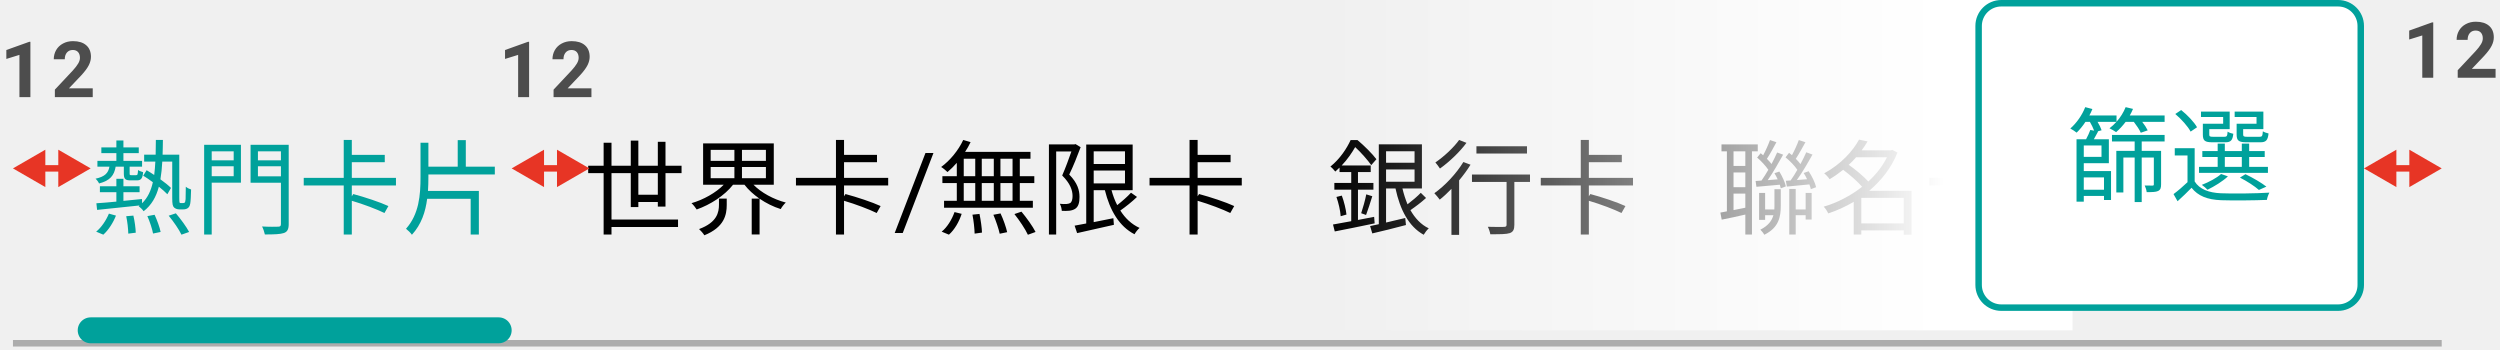
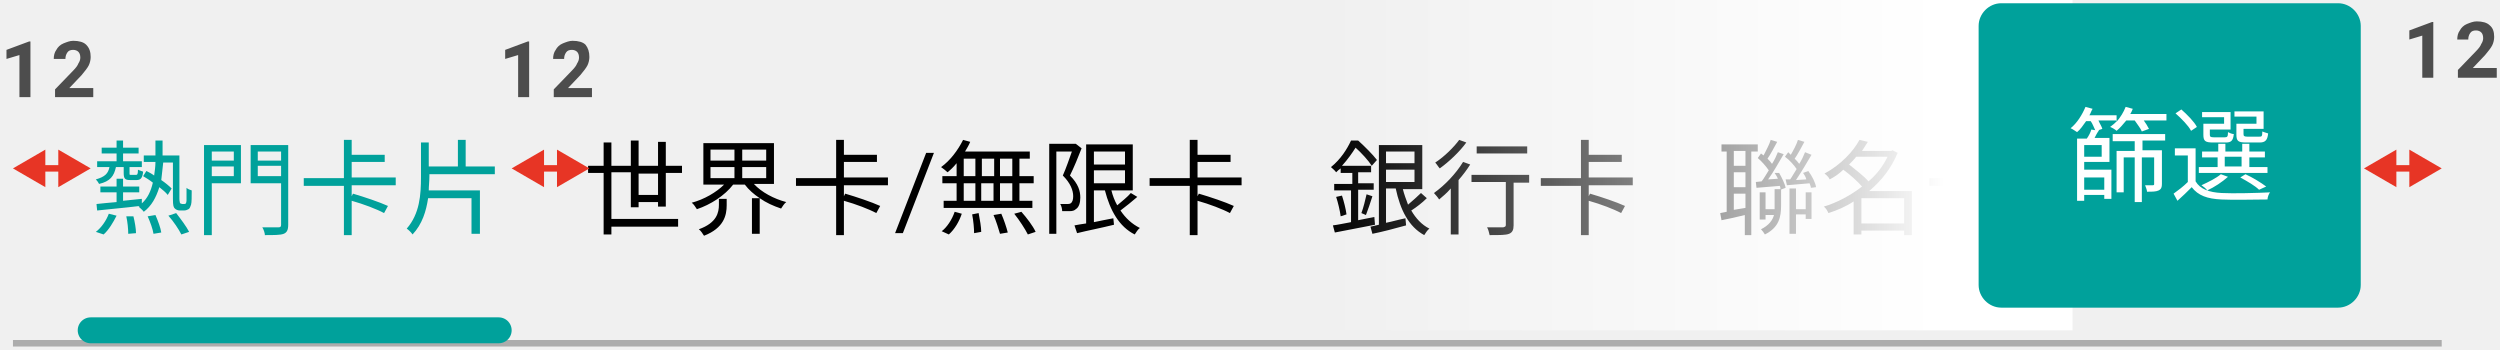
- <svg xmlns="http://www.w3.org/2000/svg" width="386" height="54" viewBox="0 0 386 54" fill="none">
-   <path d="M2 53H377" stroke="#ACACAC" stroke-linejoin="round" />
-   <path d="M14 51H77" stroke="#00A19B" stroke-width="4" stroke-linecap="round" stroke-linejoin="round" />
-   <path d="M19.12 25.736V26.76C19.12 27.624 19.312 27.848 20.16 27.848H21.136C21.76 27.848 22.016 27.576 22.096 26.584C21.84 26.504 21.488 26.392 21.312 26.248C21.28 26.968 21.232 27.048 20.992 27.048H20.288C20.032 27.048 20.016 27.016 20.016 26.76V25.736H21.936V24.84H19.056V23.64H21.424V22.76H19.056V21.688H17.968V22.76H15.648V23.64H17.968V24.84H15.04V25.736H16.896C16.72 26.728 16.192 27.272 14.752 27.592C14.944 27.752 15.2 28.104 15.296 28.328C17.008 27.88 17.632 27.08 17.856 25.736H19.12ZM15.952 36.232C16.752 35.528 17.488 34.36 17.904 33.288L16.816 32.984C16.384 34.04 15.632 35.144 14.848 35.768L15.952 36.232ZM19.488 33.384C19.68 34.264 19.792 35.384 19.808 36.072L20.96 35.928C20.944 35.256 20.8 34.152 20.592 33.288L19.488 33.384ZM22.752 33.368C23.136 34.232 23.504 35.352 23.632 36.056L24.8 35.816C24.672 35.128 24.256 34.008 23.872 33.16L22.752 33.368ZM26.048 33.304C26.8 34.216 27.648 35.448 28.016 36.232L29.2 35.816C28.784 35.016 27.904 33.816 27.152 32.936L26.048 33.304ZM27.952 31.352C27.872 31.352 27.792 31.352 27.744 31.304C27.696 31.224 27.68 30.968 27.68 30.568V23.88H25.104C25.136 23.16 25.136 22.408 25.152 21.608H24.064C24.064 22.408 24.048 23.16 24.032 23.88H22.256V24.952H23.984C23.952 25.688 23.888 26.376 23.808 27.016C23.408 26.744 23.008 26.504 22.64 26.28L22.112 27.128C22.592 27.416 23.104 27.768 23.6 28.136C23.312 29.448 22.8 30.536 21.936 31.384L21.92 30.728C20.96 30.824 19.984 30.936 19.056 31.016V29.672H21.552V28.76H19.056V27.608H17.968V28.76H15.424V29.672H17.968V31.128C16.8 31.24 15.728 31.336 14.88 31.384L14.992 32.408C16.72 32.232 19.168 31.976 21.568 31.72L21.408 31.832C21.648 32.008 22.016 32.36 22.176 32.616C23.392 31.672 24.112 30.408 24.528 28.824C25.056 29.24 25.52 29.656 25.84 29.992L26.4 29.016C26.016 28.632 25.424 28.152 24.768 27.688C24.912 26.84 25.008 25.928 25.056 24.952H26.592V30.504C26.592 31.576 26.672 31.832 26.88 32.04C27.088 32.232 27.392 32.328 27.68 32.328H28.304C28.576 32.328 28.816 32.264 28.992 32.136C29.184 32.008 29.312 31.784 29.376 31.416C29.44 31.096 29.488 30.088 29.504 29.256C29.232 29.176 28.896 29.016 28.688 28.824C28.688 29.736 28.672 30.44 28.656 30.744C28.624 31.048 28.592 31.208 28.528 31.272C28.464 31.336 28.368 31.352 28.256 31.352H27.952ZM36.08 23.368V24.76H32.688V23.368H36.08ZM32.688 27.208V25.672H36.08V27.208H32.688ZM37.2 22.36H31.52V36.216H32.688V28.2H37.2V22.36ZM39.824 27.224V25.672H43.376V27.224H39.824ZM43.376 23.368V24.76H39.824V23.368H43.376ZM44.576 22.36H38.688V28.216H43.376V34.584C43.376 34.904 43.264 34.984 42.976 35C42.64 35.016 41.552 35.032 40.464 34.968C40.64 35.304 40.832 35.864 40.896 36.2C42.336 36.2 43.28 36.168 43.84 35.976C44.368 35.784 44.576 35.4 44.576 34.584V22.36ZM61.136 28.632V27.464H54.32V25.048H59.408V23.912H54.32V21.608H53.072V27.464H46.896V28.632H53.072V36.216H54.32V31C56.08 31.512 58.224 32.328 59.36 32.888L59.968 31.816C58.704 31.224 56.288 30.424 54.544 29.96L54.32 30.312V28.632H61.136ZM66.144 26.936H76.4V25.736H71.92V21.64H70.672V25.736H66.144V22.04H64.928V27.336C64.928 30.12 64.704 33.064 62.688 35.32C62.96 35.528 63.408 35.96 63.6 36.248C65.072 34.632 65.696 32.696 65.952 30.696H72.672V36.216H73.936V29.48H66.08C66.128 28.76 66.144 28.04 66.144 27.32V26.936Z" fill="#00A19B" />
-   <path d="M98.56 30.072V26.728H101.568V30.072H98.56ZM102.752 31.896V26.728H105.232V25.592H102.752V21.896H101.568V25.592H98.56V21.704H97.392V25.592H94.416V22.04H93.2V25.592H90.816V26.728H93.2V36.216H94.416V35.048H104.688V33.896H94.416V26.728H97.392V31.976H98.56V31.192H101.568V31.896H102.752ZM111.008 31.592C111.008 32.792 110.72 34.344 107.936 35.368C108.192 35.608 108.576 36.024 108.752 36.328C111.84 35.08 112.208 33.16 112.208 31.64V30.664H111.008V31.592ZM109.728 25.784H113.392V27.512H109.728V25.784ZM109.728 23.144H113.392V24.84H109.728V23.144ZM118.256 24.84H114.56V23.144H118.256V24.84ZM118.256 27.512H114.56V25.784H118.256V27.512ZM119.472 28.52V22.136H108.56V28.52H111.744C110.528 29.768 108.608 30.84 106.768 31.368C107.04 31.608 107.376 32.04 107.568 32.344C109.664 31.608 111.872 30.2 113.184 28.52H114.944C115.552 29.32 116.368 30.04 117.248 30.664H116.064V36.2H117.28V30.68C118.288 31.368 119.408 31.928 120.544 32.28C120.704 31.976 121.056 31.512 121.328 31.272C119.424 30.776 117.536 29.752 116.336 28.52H119.472ZM137.136 28.632V27.464H130.32V25.048H135.408V23.912H130.32V21.608H129.072V27.464H122.896V28.632H129.072V36.216H130.32V31C132.08 31.512 134.224 32.328 135.36 32.888L135.968 31.816C134.704 31.224 132.288 30.424 130.544 29.96L130.32 30.312V28.632H137.136ZM139.383 35.977H138.141L142.891 23.625H144.125L139.383 35.977ZM156.338 27.208H154.466V24.504H156.338V27.208ZM156.338 31H154.466V28.264H156.338V31ZM148.802 28.264H150.578V31H148.802V28.264ZM153.442 28.264V31H151.586V28.264H153.442ZM151.586 27.208V24.504H153.442V27.208H151.586ZM148.802 24.504H150.578V27.208H148.802V24.504ZM147.73 27.208H145.506V28.264H147.73V31H145.762V32.072H159.474V31H157.458V28.264H159.698V27.208H157.458V24.504H159.106V23.448H149.01C149.33 22.968 149.618 22.456 149.858 21.944L148.722 21.608C147.97 23.224 146.69 24.776 145.314 25.784C145.602 25.944 146.066 26.344 146.29 26.568C146.77 26.168 147.266 25.672 147.73 25.144V27.208ZM146.514 36.232C147.378 35.48 148.098 34.216 148.482 33.016L147.378 32.744C146.978 33.896 146.226 35.112 145.394 35.768L146.514 36.232ZM150.146 33.144C150.338 34.104 150.466 35.336 150.482 36.072L151.618 35.912C151.602 35.192 151.426 33.976 151.234 33.032L150.146 33.144ZM153.378 33.16C153.778 34.104 154.194 35.336 154.354 36.088L155.506 35.848C155.346 35.096 154.914 33.864 154.482 32.952L153.378 33.16ZM156.626 33.048C157.41 34.04 158.322 35.4 158.706 36.248L159.89 35.816C159.458 34.952 158.514 33.64 157.714 32.68L156.626 33.048ZM166.066 22.248L165.874 22.296H161.954V36.216H163.074V23.384H165.426C165.042 24.472 164.514 25.944 164.002 27.096C165.25 28.328 165.602 29.384 165.602 30.264C165.602 30.744 165.506 31.176 165.234 31.352C165.074 31.432 164.898 31.48 164.674 31.496C164.386 31.512 164.05 31.512 163.634 31.464C163.826 31.784 163.922 32.248 163.938 32.552C164.322 32.568 164.786 32.584 165.122 32.536C165.474 32.488 165.778 32.392 166.018 32.232C166.498 31.912 166.69 31.272 166.674 30.392C166.674 29.4 166.386 28.264 165.09 26.952C165.698 25.704 166.354 24.072 166.85 22.728L166.066 22.248ZM168.866 26.328H173.698V28.312H168.866V26.328ZM173.698 23.368V25.32H168.866V23.368H173.698ZM174.626 29.752C174.098 30.344 173.25 31.08 172.498 31.672C172.13 30.968 171.842 30.184 171.618 29.368H174.882V22.312H167.714V34.504C167.042 34.632 166.434 34.744 165.922 34.84L166.306 35.992C167.858 35.64 169.986 35.176 171.986 34.712L171.906 33.688C170.882 33.896 169.842 34.104 168.866 34.296V29.368H170.594C171.362 32.488 172.818 34.968 175.17 36.168C175.33 35.864 175.682 35.416 175.954 35.192C174.722 34.632 173.73 33.704 172.978 32.504C173.81 31.928 174.786 31.144 175.554 30.408L174.626 29.752ZM191.73 28.632V27.464H184.914V25.048H190.002V23.912H184.914V21.608H183.666V27.464H177.49V28.632H183.666V36.216H184.914V31C186.674 31.512 188.818 32.328 189.954 32.888L190.562 31.816C189.298 31.224 186.882 30.424 185.138 29.96L184.914 30.312V28.632H191.73Z" fill="black" />
-   <path d="M212.168 33.48L209.672 33.96V29.288H212.056V28.248H209.672V26.568H211.64V25.544H207.16C208.072 24.584 208.744 23.576 209.24 22.712C210.168 23.56 211.192 24.744 211.72 25.496L212.52 24.584C211.896 23.752 210.632 22.488 209.592 21.624H208.536C207.96 22.888 206.92 24.504 205.416 25.72C205.64 25.88 205.992 26.248 206.168 26.488C206.392 26.296 206.616 26.088 206.824 25.88V26.568H208.632V28.248H206.024V29.288H208.632V34.152C207.56 34.344 206.584 34.536 205.816 34.664L206.088 35.736C207.768 35.4 210.088 34.952 212.248 34.488L212.168 33.48ZM206.344 30.408C206.68 31.352 206.952 32.568 207 33.384L207.896 33.128C207.816 32.344 207.528 31.128 207.176 30.2L206.344 30.408ZM210.92 33.192C211.208 32.44 211.576 31.272 211.88 30.296L210.952 30.008C210.792 30.872 210.424 32.152 210.168 32.92L210.92 33.192ZM214.008 26.168H218.408V28.056H214.008V26.168ZM218.408 23.352V25.128H214.008V23.352H218.408ZM219.368 29.768C218.856 30.312 218.04 31 217.32 31.544C217 30.776 216.744 29.96 216.536 29.096H219.544V22.28H212.888V34.616C212.392 34.728 211.944 34.824 211.544 34.904L211.88 36.04C213.352 35.704 215.272 35.224 217.08 34.744L216.968 33.656C215.96 33.896 214.952 34.136 214.008 34.36V29.096H215.464C216.168 32.36 217.496 34.968 219.816 36.248C219.992 35.944 220.344 35.48 220.6 35.256C219.4 34.68 218.472 33.688 217.768 32.44C218.536 31.928 219.464 31.224 220.184 30.568L219.368 29.768ZM235.768 22.584H227.96V23.704H235.768V22.584ZM225.288 21.608C224.488 22.744 222.952 24.184 221.624 25.08C221.832 25.304 222.152 25.768 222.328 26.024C223.752 25.016 225.384 23.464 226.424 22.056L225.288 21.608ZM225.944 25.016C224.84 26.824 223.112 28.664 221.464 29.832C221.704 30.072 222.12 30.584 222.296 30.824C222.888 30.36 223.496 29.784 224.104 29.16V36.264H225.288V27.848C225.944 27.064 226.552 26.248 227.048 25.432L225.944 25.016ZM236.232 26.952H227.272V28.088H232.616V34.68C232.616 34.952 232.52 35.016 232.216 35.032C231.912 35.048 230.856 35.048 229.72 35.016C229.896 35.352 230.056 35.848 230.104 36.168C231.672 36.168 232.568 36.168 233.112 35.992C233.64 35.8 233.816 35.432 233.816 34.696V28.088H236.232V26.952ZM252.136 28.632V27.464H245.32V25.048H250.408V23.912H245.32V21.608H244.072V27.464H237.896V28.632H244.072V36.216H245.32V31C247.08 31.512 249.224 32.328 250.36 32.888L250.968 31.816C249.704 31.224 247.288 30.424 245.544 29.96L245.32 30.312V28.632H252.136Z" fill="black" />
-   <path d="M269.48 25.624H267.656V23.368H269.48V25.624ZM267.656 32.44V29.896H269.48V32.072L267.656 32.44ZM267.656 26.632H269.48V28.904H267.656V26.632ZM271.4 23.368V22.296H265.8V23.368H266.632V32.632L265.624 32.824L265.832 33.912C266.904 33.704 268.184 33.432 269.48 33.128V36.216H270.504V23.368H271.4ZM273.976 31.736C273.976 31.944 273.976 32.136 273.96 32.344H272.536V29.784H271.608V33.944H272.536V33.224H273.816C273.576 34.072 273.032 34.84 271.8 35.464C271.992 35.64 272.296 36.024 272.408 36.248C274.648 35.144 274.952 33.512 274.952 31.752V29.208H273.976V31.736ZM273.976 26.744C274.152 27.032 274.328 27.368 274.472 27.688L272.936 27.816C273.736 26.68 274.632 25.128 275.32 23.88L274.392 23.544C274.152 24.072 273.864 24.696 273.528 25.32C273.336 25.064 273.08 24.792 272.808 24.52C273.288 23.816 273.816 22.792 274.28 21.96L273.288 21.624C273.048 22.296 272.632 23.24 272.232 23.976C272.104 23.864 271.976 23.752 271.848 23.656L271.304 24.328C271.944 24.872 272.632 25.624 273.032 26.216C272.68 26.824 272.312 27.4 271.976 27.88L271.064 27.944L271.192 28.84C272.248 28.744 273.512 28.632 274.808 28.52C274.872 28.728 274.92 28.92 274.952 29.08L275.736 28.776C275.608 28.152 275.176 27.208 274.728 26.488L273.976 26.744ZM280.408 28.904C280.264 28.216 279.768 27.208 279.256 26.44L278.488 26.712C278.68 27 278.856 27.336 279.016 27.672L277.432 27.8C278.264 26.648 279.16 25.112 279.848 23.864L278.888 23.512C278.648 24.056 278.344 24.696 277.992 25.336C277.8 25.08 277.56 24.792 277.272 24.52C277.752 23.8 278.28 22.808 278.76 21.96L277.736 21.624C277.496 22.296 277.08 23.224 276.68 23.96C276.536 23.832 276.376 23.704 276.232 23.592L275.688 24.296C276.376 24.84 277.096 25.608 277.512 26.216C277.16 26.824 276.808 27.4 276.472 27.864L275.736 27.912L275.896 28.808C276.92 28.712 278.12 28.6 279.368 28.472C279.48 28.744 279.544 29 279.592 29.208L280.408 28.904ZM278.792 32.344H277.256V29.176H276.264V36.216H277.256V33.224H278.792V33.896H279.72V29.784H278.792V32.344ZM287.384 34.488V30.552H293.944V34.488H287.384ZM291.352 24.28C290.664 25.672 289.656 26.936 288.472 28.024C287.736 27.224 286.52 26.2 285.448 25.448C285.864 25.08 286.232 24.68 286.584 24.28H291.352ZM295.144 29.464H288.6C290.456 27.896 292.024 25.928 292.968 23.56L292.184 23.144L291.96 23.208H287.448C287.784 22.744 288.088 22.28 288.36 21.832L287.032 21.56C286.104 23.288 284.28 25.336 281.656 26.76C281.928 26.968 282.328 27.4 282.488 27.672C283.256 27.224 283.944 26.728 284.584 26.216C285.64 27 286.808 28.024 287.512 28.84C285.704 30.264 283.608 31.32 281.576 31.912C281.832 32.136 282.136 32.632 282.28 32.952C283.608 32.52 284.936 31.912 286.216 31.16V36.216H287.384V35.576H293.944V36.248H295.144V29.464ZM312.136 28.632V27.464H305.32V25.048H310.408V23.912H305.32V21.608H304.072V27.464H297.896V28.632H304.072V36.216H305.32V31C307.08 31.512 309.224 32.328 310.36 32.888L310.968 31.816C309.704 31.224 307.288 30.424 305.544 29.96L305.32 30.312V28.632H312.136Z" fill="black" />
-   <rect x="89" width="231" height="51" fill="url(#paint0_linear_707_24)" />
-   <rect x="305.5" y="0.5" width="59" height="47" rx="3.5" fill="white" stroke="#00A19B" />
-   <path d="M326.088 21.84H329.592V23.296H326.76V29.712H327.848V24.32H329.592V31.2H330.68V24.32H332.552V28.448C332.552 28.592 332.52 28.656 332.344 28.656C332.168 28.656 331.736 28.656 331.144 28.64C331.288 28.944 331.416 29.36 331.448 29.664C332.264 29.664 332.856 29.664 333.208 29.488C333.592 29.296 333.672 28.992 333.672 28.448V23.296H330.68V21.84H334.216V20.832H326.088V21.84ZM324.472 24.224H321.736V22.464H324.472V24.224ZM324.856 27.392V29.296H321.736V27.392H324.856ZM328.84 17.824C329.032 17.504 329.192 17.152 329.336 16.816L328.2 16.544C327.88 17.344 327.384 18.144 326.792 18.8V17.824H322.6C322.776 17.504 322.936 17.168 323.064 16.832L321.96 16.544C321.48 17.776 320.616 19.008 319.656 19.84C319.944 19.984 320.408 20.304 320.632 20.48C321.096 20.032 321.576 19.456 321.992 18.816H322.68C322.936 19.264 323.192 19.776 323.336 20.176L322.744 20.064C322.6 20.464 322.344 21.04 322.088 21.504H320.616V31.136H321.736V30.256H324.856V30.88H325.944V26.416H321.736V25.2H325.608V21.504H323.288C323.496 21.136 323.72 20.72 323.944 20.304L323.864 20.288L324.488 20.112C324.376 19.76 324.136 19.264 323.864 18.816H326.776C326.44 19.184 326.088 19.52 325.704 19.808C325.976 19.952 326.504 20.224 326.728 20.4C327.24 19.968 327.736 19.424 328.2 18.816H329.464C329.896 19.376 330.344 20.032 330.536 20.496L331.608 20.128C331.432 19.76 331.112 19.264 330.76 18.816H334.216V17.824H328.84ZM348.408 19.104H345.336V20.768C345.336 21.728 345.672 21.968 346.856 21.968H349C349.848 21.968 350.152 21.68 350.264 20.608C349.976 20.544 349.592 20.416 349.384 20.272C349.336 21.024 349.256 21.12 348.872 21.12H346.968C346.44 21.12 346.344 21.056 346.344 20.752V19.936H349.464V17.232H345.032V18.064H348.408V19.104ZM343.256 19.104H340.12V20.768C340.12 21.728 340.424 21.968 341.608 21.968H343.592C344.408 21.968 344.712 21.696 344.824 20.656C344.536 20.608 344.152 20.48 343.944 20.32C343.896 21.024 343.816 21.12 343.432 21.12H341.704C341.192 21.12 341.112 21.056 341.112 20.768V19.936H344.264V17.232H339.832V18.064H343.256V19.104ZM343.512 24.24H346.136V25.76H343.512V24.24ZM350.168 25.76H347.272V24.24H349.672V23.328H347.272V22.176H346.136V23.328H343.512V22.176H342.408V23.328H340.04V24.24H342.408V25.76H339.528V26.688H350.168V25.76ZM349.928 28.816C349.176 28.224 347.864 27.456 346.696 26.896L345.848 27.424C346.952 27.984 348.104 28.736 348.776 29.328L349.928 28.816ZM342.936 26.864C342.232 27.504 341.048 28.112 339.96 28.544C340.216 28.704 340.648 29.088 340.84 29.296C341.896 28.784 343.176 28 343.992 27.232L342.936 26.864ZM339.224 19.648C338.776 18.848 337.72 17.744 336.776 16.992L335.864 17.6C336.792 18.384 337.816 19.52 338.232 20.32L339.224 19.648ZM338.856 22.88H335.784V24H337.752V28.128C337.048 28.8 336.264 29.472 335.592 29.968L336.216 31.072C336.984 30.368 337.704 29.696 338.376 28.992C339.368 30.256 340.824 30.832 342.936 30.912C344.744 30.976 348.2 30.944 350.008 30.864C350.056 30.528 350.248 30 350.392 29.744C348.44 29.872 344.712 29.92 342.904 29.84C341.032 29.76 339.608 29.216 338.856 28.016V22.88Z" fill="#00A19B" />
-   <path d="M375.693 12H374V5.473L371.979 6.1V4.723L375.512 3.457H375.693V12ZM385.318 12H379.471V10.84L382.23 7.898C382.609 7.484 382.889 7.123 383.068 6.814C383.252 6.506 383.344 6.213 383.344 5.936C383.344 5.557 383.248 5.26 383.057 5.045C382.865 4.826 382.592 4.717 382.236 4.717C381.854 4.717 381.551 4.85 381.328 5.115C381.109 5.377 381 5.723 381 6.152H379.301C379.301 5.633 379.424 5.158 379.67 4.729C379.92 4.299 380.271 3.963 380.725 3.721C381.178 3.475 381.691 3.352 382.266 3.352C383.145 3.352 383.826 3.562 384.311 3.984C384.799 4.406 385.043 5.002 385.043 5.771C385.043 6.193 384.934 6.623 384.715 7.061C384.496 7.498 384.121 8.008 383.59 8.59L381.65 10.635H385.318V12Z" fill="#4D4D4D" />
-   <path d="M4.693 15H3V8.473L0.979 9.1V7.723L4.512 6.457H4.693V15ZM14.318 15H8.471V13.84L11.23 10.898C11.609 10.484 11.889 10.123 12.068 9.814C12.252 9.506 12.344 9.213 12.344 8.936C12.344 8.557 12.248 8.26 12.057 8.045C11.865 7.826 11.592 7.717 11.236 7.717C10.854 7.717 10.551 7.85 10.328 8.115C10.109 8.377 10 8.723 10 9.152H8.301C8.301 8.633 8.424 8.158 8.67 7.729C8.92 7.299 9.271 6.963 9.725 6.721C10.178 6.475 10.691 6.352 11.266 6.352C12.145 6.352 12.826 6.562 13.31 6.984C13.799 7.406 14.043 8.002 14.043 8.771C14.043 9.193 13.934 9.623 13.715 10.06C13.496 10.498 13.121 11.008 12.59 11.59L10.65 13.635H14.318V15Z" fill="#4D4D4D" />
-   <path d="M81.693 15H80V8.473L77.978 9.1V7.723L81.512 6.457H81.693V15ZM91.318 15H85.471V13.84L88.231 10.898C88.609 10.484 88.889 10.123 89.068 9.814C89.252 9.506 89.344 9.213 89.344 8.936C89.344 8.557 89.248 8.26 89.057 8.045C88.865 7.826 88.592 7.717 88.236 7.717C87.853 7.717 87.551 7.85 87.328 8.115C87.109 8.377 87 8.723 87 9.152H85.301C85.301 8.633 85.424 8.158 85.67 7.729C85.92 7.299 86.272 6.963 86.725 6.721C87.178 6.475 87.691 6.352 88.266 6.352C89.144 6.352 89.826 6.562 90.311 6.984C90.799 7.406 91.043 8.002 91.043 8.771C91.043 9.193 90.934 9.623 90.715 10.06C90.496 10.498 90.121 11.008 89.59 11.59L87.65 13.635H91.318V15Z" fill="#4D4D4D" />
-   <path d="M365 26L370 28.887V23.113L365 26ZM377 26L372 23.113V28.887L377 26ZM369.5 26.5L372.5 26.5V25.5L369.5 25.5V26.5Z" fill="#E73525" />
-   <path d="M2 26L7 28.887L7 23.113L2 26ZM14 26L9 23.113V28.887L14 26ZM6.5 26.5L9.5 26.5V25.5L6.5 25.5V26.5Z" fill="#E73525" />
-   <path d="M79 26L84 28.887V23.113L79 26ZM91 26L86 23.113V28.887L91 26ZM83.5 26.5L86.5 26.5V25.5L83.5 25.5V26.5Z" fill="#E73525" />
-   <defs>
-     <linearGradient id="paint0_linear_707_24" x1="320" y1="51" x2="204.5" y2="51" gradientUnits="userSpaceOnUse">
-       <stop offset="0.172" stop-color="white" />
-       <stop offset="1" stop-color="white" stop-opacity="0" />
-     </linearGradient>
-   </defs>
+ <svg xmlns="http://www.w3.org/2000/svg" version="1.1" id="圖層_1" x="0px" y="0px" viewBox="0 0 386 54" style="enable-background:new 0 0 386 54;" xml:space="preserve">
+   <style type="text/css">
+ 	.st0{fill:none;stroke:#ACACAC;stroke-linejoin:round;}
+ 	.st1{fill:none;stroke:#00A19B;stroke-width:4;stroke-linecap:round;stroke-linejoin:round;}
+ 	.st2{fill:#00A19B;}
+ 	.st3{fill:url(#SVGID_1_);}
+ 	.st4{fill:#FFFFFF;}
+ 	.st5{fill:#4D4D4D;}
+ 	.st6{fill:#E73525;}
+ </style>
+   <path class="st0" d="M2,53h375" />
+   <path class="st1" d="M14,51h63" />
+   <path class="st2" d="M19.1,25.7v1c0,0.9,0.2,1.1,1,1.1h1c0.6,0,0.9-0.3,1-1.3c-0.3-0.1-0.6-0.2-0.8-0.3c0,0.7-0.1,0.8-0.3,0.8h-0.7  C20,27,20,27,20,26.8v-1h1.9v-0.9h-2.9v-1.2h2.4v-0.9h-2.4v-1.1H18v1.1h-2.3v0.9H18v1.2H15v0.9h1.9c-0.2,1-0.7,1.5-2.1,1.9  c0.2,0.2,0.4,0.5,0.5,0.7c1.7-0.4,2.3-1.2,2.6-2.6H19.1z M16,36.2c0.8-0.7,1.5-1.9,2-2.9L16.8,33c-0.4,1.1-1.2,2.2-2,2.8L16,36.2z   M19.5,33.4c0.2,0.9,0.3,2,0.3,2.7l1.2-0.1c0-0.7-0.2-1.8-0.4-2.6L19.5,33.4z M22.8,33.4c0.4,0.9,0.8,2,0.9,2.7l1.2-0.2  c-0.1-0.7-0.5-1.8-0.9-2.7L22.8,33.4z M26,33.3c0.8,0.9,1.6,2.1,2,2.9l1.2-0.4c-0.4-0.8-1.3-2-2-2.9L26,33.3z M28,31.4  c-0.1,0-0.2,0-0.2,0c0-0.1-0.1-0.3-0.1-0.7v-6.7h-2.6c0-0.7,0-1.5,0-2.3h-1.1c0,0.8,0,1.6,0,2.3h-1.8V25H24c0,0.7-0.1,1.4-0.2,2.1  c-0.4-0.3-0.8-0.5-1.2-0.7l-0.5,0.8c0.5,0.3,1,0.6,1.5,1c-0.3,1.3-0.8,2.4-1.7,3.2l0-0.7c-1,0.1-1.9,0.2-2.9,0.3v-1.3h2.5v-0.9h-2.5  v-1.2H18v1.2h-2.5v0.9H18v1.5c-1.2,0.1-2.2,0.2-3.1,0.3l0.1,1c1.7-0.2,4.2-0.4,6.6-0.7l-0.2,0.1c0.2,0.2,0.6,0.5,0.8,0.8  c1.2-0.9,1.9-2.2,2.4-3.8c0.5,0.4,1,0.8,1.3,1.2l0.6-1c-0.4-0.4-1-0.9-1.6-1.3c0.1-0.8,0.2-1.8,0.3-2.7h1.5v5.6  c0,1.1,0.1,1.3,0.3,1.5c0.2,0.2,0.5,0.3,0.8,0.3h0.6c0.3,0,0.5-0.1,0.7-0.2c0.2-0.1,0.3-0.4,0.4-0.7c0.1-0.3,0.1-1.3,0.1-2.2  c-0.3-0.1-0.6-0.2-0.8-0.4c0,0.9,0,1.6,0,1.9c0,0.3-0.1,0.5-0.1,0.5c-0.1,0.1-0.2,0.1-0.3,0.1H28z M36.1,23.4v1.4h-3.4v-1.4H36.1z   M32.7,27.2v-1.5h3.4v1.5H32.7z M37.2,22.4h-5.7v13.9h1.2v-8h4.5V22.4z M39.8,27.2v-1.6h3.6v1.6H39.8z M43.4,23.4v1.4h-3.6v-1.4  H43.4z M44.6,22.4h-5.9v5.9h4.7v6.4c0,0.3-0.1,0.4-0.4,0.4c-0.3,0-1.4,0-2.5,0c0.2,0.3,0.4,0.9,0.4,1.2c1.4,0,2.4,0,2.9-0.2  c0.5-0.2,0.7-0.6,0.7-1.4V22.4z M61.1,28.6v-1.2h-6.8V25h5.1v-1.1h-5.1v-2.3h-1.2v5.9h-6.2v1.2h6.2v7.6h1.2V31  c1.8,0.5,3.9,1.3,5,1.9l0.6-1.1c-1.3-0.6-3.7-1.4-5.4-1.9l-0.2,0.4v-1.7H61.1z M66.1,26.9h10.3v-1.2h-4.5v-4.1h-1.2v4.1h-4.5V22  h-1.2v5.3c0,2.8-0.2,5.7-2.2,8c0.3,0.2,0.7,0.6,0.9,0.9c1.5-1.6,2.1-3.6,2.4-5.6h6.7v5.5h1.3v-6.7h-7.9c0-0.7,0.1-1.4,0.1-2.2V26.9z  " />
+   <path d="M98.6,30.1v-3.3h3v3.3H98.6z M102.8,31.9v-5.2h2.5v-1.1h-2.5v-3.7h-1.2v3.7h-3v-3.9h-1.2v3.9h-3V22h-1.2v3.6h-2.4v1.1h2.4  v9.5h1.2V35h10.3v-1.2H94.4v-7.2h3V32h1.2v-0.8h3v0.7H102.8z M111,31.6c0,1.2-0.3,2.8-3.1,3.8c0.3,0.2,0.6,0.7,0.8,1  c3.1-1.2,3.5-3.2,3.5-4.7v-1H111V31.6z M109.7,25.8h3.7v1.7h-3.7V25.8z M109.7,23.1h3.7v1.7h-3.7V23.1z M118.3,24.8h-3.7v-1.7h3.7  V24.8z M118.3,27.5h-3.7v-1.7h3.7V27.5z M119.5,28.5v-6.4h-10.9v6.4h3.2c-1.2,1.2-3.1,2.3-5,2.8c0.3,0.2,0.6,0.7,0.8,1  c2.1-0.7,4.3-2.1,5.6-3.8h1.8c0.6,0.8,1.4,1.5,2.3,2.1h-1.2v5.5h1.2v-5.5c1,0.7,2.1,1.2,3.3,1.6c0.2-0.3,0.5-0.8,0.8-1  c-1.9-0.5-3.8-1.5-5-2.8H119.5z M137.1,28.6v-1.2h-6.8V25h5.1v-1.1h-5.1v-2.3h-1.2v5.9h-6.2v1.2h6.2v7.6h1.2V31  c1.8,0.5,3.9,1.3,5,1.9l0.6-1.1c-1.3-0.6-3.7-1.4-5.4-1.9l-0.2,0.4v-1.7H137.1z M139.4,36h-1.2l4.8-12.4h1.2L139.4,36z M156.3,27.2  h-1.9v-2.7h1.9V27.2z M156.3,31h-1.9v-2.7h1.9V31z M148.8,28.3h1.8V31h-1.8V28.3z M153.4,28.3V31h-1.9v-2.7H153.4z M151.6,27.2v-2.7  h1.9v2.7H151.6z M148.8,24.5h1.8v2.7h-1.8V24.5z M147.7,27.2h-2.2v1.1h2.2V31h-2v1.1h13.7V31h-2v-2.7h2.2v-1.1h-2.2v-2.7h1.6v-1.1  H149c0.3-0.5,0.6-1,0.8-1.5l-1.1-0.3c-0.8,1.6-2,3.2-3.4,4.2c0.3,0.2,0.8,0.6,1,0.8c0.5-0.4,1-0.9,1.4-1.4V27.2z M146.5,36.2  c0.9-0.8,1.6-2,2-3.2l-1.1-0.3c-0.4,1.2-1.2,2.4-2,3L146.5,36.2z M150.1,33.1c0.2,1,0.3,2.2,0.3,2.9l1.1-0.2c0-0.7-0.2-1.9-0.4-2.9  L150.1,33.1z M153.4,33.2c0.4,0.9,0.8,2.2,1,2.9l1.2-0.2c-0.2-0.8-0.6-2-1-2.9L153.4,33.2z M156.6,33c0.8,1,1.7,2.4,2.1,3.2l1.2-0.4  c-0.4-0.9-1.4-2.2-2.2-3.1L156.6,33z M166.1,22.2l-0.2,0H162v13.9h1.1V23.4h2.4c-0.4,1.1-0.9,2.6-1.4,3.7c1.2,1.2,1.6,2.3,1.6,3.2  c0,0.5-0.1,0.9-0.4,1.1c-0.2,0.1-0.3,0.1-0.6,0.1c-0.3,0-0.6,0-1,0c0.2,0.3,0.3,0.8,0.3,1.1c0.4,0,0.8,0,1.2,0  c0.4,0,0.7-0.1,0.9-0.3c0.5-0.3,0.7-1,0.7-1.8c0-1-0.3-2.1-1.6-3.4c0.6-1.2,1.3-2.9,1.8-4.2L166.1,22.2z M168.9,26.3h4.8v2h-4.8  V26.3z M173.7,23.4v2h-4.8v-2H173.7z M174.6,29.8c-0.5,0.6-1.4,1.3-2.1,1.9c-0.4-0.7-0.7-1.5-0.9-2.3h3.3v-7.1h-7.2v12.2  c-0.7,0.1-1.3,0.2-1.8,0.3l0.4,1.2c1.6-0.4,3.7-0.8,5.7-1.3l-0.1-1c-1,0.2-2.1,0.4-3,0.6v-4.9h1.7c0.8,3.1,2.2,5.6,4.6,6.8  c0.2-0.3,0.5-0.8,0.8-1c-1.2-0.6-2.2-1.5-3-2.7c0.8-0.6,1.8-1.4,2.6-2.1L174.6,29.8z M191.7,28.6v-1.2h-6.8V25h5.1v-1.1h-5.1v-2.3  h-1.2v5.9h-6.2v1.2h6.2v7.6h1.2V31c1.8,0.5,3.9,1.3,5,1.9l0.6-1.1c-1.3-0.6-3.7-1.4-5.4-1.9l-0.2,0.4v-1.7H191.7z" />
+   <path d="M212.2,33.5l-2.5,0.5v-4.7h2.4v-1h-2.4v-1.7h2v-1h-4.5c0.9-1,1.6-2,2.1-2.8c0.9,0.8,2,2,2.5,2.8l0.8-0.9  c-0.6-0.8-1.9-2.1-2.9-3h-1.1c-0.6,1.3-1.6,2.9-3.1,4.1c0.2,0.2,0.6,0.5,0.8,0.8c0.2-0.2,0.4-0.4,0.7-0.6v0.7h1.8v1.7H206v1h2.6v4.9  c-1.1,0.2-2,0.4-2.8,0.5l0.3,1.1c1.7-0.3,4-0.8,6.2-1.2L212.2,33.5z M206.3,30.4c0.3,0.9,0.6,2.2,0.7,3l0.9-0.3  c-0.1-0.8-0.4-2-0.7-2.9L206.3,30.4z M210.9,33.2c0.3-0.8,0.7-1.9,1-2.9L211,30c-0.2,0.9-0.5,2.1-0.8,2.9L210.9,33.2z M214,26.2h4.4  v1.9H214V26.2z M218.4,23.4v1.8H214v-1.8H218.4z M219.4,29.8c-0.5,0.5-1.3,1.2-2,1.8c-0.3-0.8-0.6-1.6-0.8-2.4h3v-6.8h-6.7v12.3  c-0.5,0.1-0.9,0.2-1.3,0.3l0.3,1.1c1.5-0.3,3.4-0.8,5.2-1.3l-0.1-1.1c-1,0.2-2,0.5-3,0.7v-5.3h1.5c0.7,3.3,2,5.9,4.4,7.2  c0.2-0.3,0.5-0.8,0.8-1c-1.2-0.6-2.1-1.6-2.8-2.8c0.8-0.5,1.7-1.2,2.4-1.9L219.4,29.8z M235.8,22.6H228v1.1h7.8V22.6z M225.3,21.6  c-0.8,1.1-2.3,2.6-3.7,3.5c0.2,0.2,0.5,0.7,0.7,0.9c1.4-1,3.1-2.6,4.1-4L225.3,21.6z M225.9,25c-1.1,1.8-2.8,3.6-4.5,4.8  c0.2,0.2,0.7,0.8,0.8,1c0.6-0.5,1.2-1,1.8-1.7v7.1h1.2v-8.4c0.7-0.8,1.3-1.6,1.8-2.4L225.9,25z M236.2,27h-9v1.1h5.3v6.6  c0,0.3-0.1,0.3-0.4,0.4c-0.3,0-1.4,0-2.5,0c0.2,0.3,0.3,0.8,0.4,1.2c1.6,0,2.5,0,3-0.2c0.5-0.2,0.7-0.6,0.7-1.3v-6.6h2.4V27z   M252.1,28.6v-1.2h-6.8V25h5.1v-1.1h-5.1v-2.3h-1.2v5.9h-6.2v1.2h6.2v7.6h1.2V31c1.8,0.5,3.9,1.3,5,1.9l0.6-1.1  c-1.3-0.6-3.7-1.4-5.4-1.9l-0.2,0.4v-1.7H252.1z" />
+   <path d="M269.5,25.6h-1.8v-2.3h1.8V25.6z M267.7,32.4v-2.5h1.8v2.2L267.7,32.4z M267.7,26.6h1.8v2.3h-1.8V26.6z M271.4,23.4v-1.1  h-5.6v1.1h0.8v9.3l-1,0.2l0.2,1.1c1.1-0.2,2.4-0.5,3.6-0.8v3.1h1V23.4H271.4z M274,31.7c0,0.2,0,0.4,0,0.6h-1.4v-2.6h-0.9v4.2h0.9  v-0.7h1.3c-0.2,0.8-0.8,1.6-2,2.2c0.2,0.2,0.5,0.6,0.6,0.8c2.2-1.1,2.5-2.7,2.5-4.5v-2.5h-1V31.7z M274,26.7  c0.2,0.3,0.4,0.6,0.5,0.9l-1.5,0.1c0.8-1.1,1.7-2.7,2.4-3.9l-0.9-0.3c-0.2,0.5-0.5,1.2-0.9,1.8c-0.2-0.3-0.4-0.5-0.7-0.8  c0.5-0.7,1-1.7,1.5-2.6l-1-0.3c-0.2,0.7-0.7,1.6-1.1,2.4c-0.1-0.1-0.3-0.2-0.4-0.3l-0.5,0.7c0.6,0.5,1.3,1.3,1.7,1.9  c-0.4,0.6-0.7,1.2-1.1,1.7l-0.9,0.1l0.1,0.9c1.1-0.1,2.3-0.2,3.6-0.3c0.1,0.2,0.1,0.4,0.1,0.6l0.8-0.3c-0.1-0.6-0.6-1.6-1-2.3  L274,26.7z M280.4,28.9c-0.1-0.7-0.6-1.7-1.2-2.5l-0.8,0.3c0.2,0.3,0.4,0.6,0.5,1l-1.6,0.1c0.8-1.2,1.7-2.7,2.4-3.9l-1-0.4  c-0.2,0.5-0.5,1.2-0.9,1.8c-0.2-0.3-0.4-0.5-0.7-0.8c0.5-0.7,1-1.7,1.5-2.6l-1-0.3c-0.2,0.7-0.7,1.6-1.1,2.3  c-0.1-0.1-0.3-0.3-0.4-0.4l-0.5,0.7c0.7,0.5,1.4,1.3,1.8,1.9c-0.4,0.6-0.7,1.2-1,1.6l-0.7,0l0.2,0.9c1-0.1,2.2-0.2,3.5-0.3  c0.1,0.3,0.2,0.5,0.2,0.7L280.4,28.9z M278.8,32.3h-1.5v-3.2h-1v7h1v-3h1.5v0.7h0.9v-4.1h-0.9V32.3z M287.4,34.5v-3.9h6.6v3.9H287.4  z M291.4,24.3c-0.7,1.4-1.7,2.7-2.9,3.7c-0.7-0.8-2-1.8-3-2.6c0.4-0.4,0.8-0.8,1.1-1.2H291.4z M295.1,29.5h-6.5  c1.9-1.6,3.4-3.5,4.4-5.9l-0.8-0.4l-0.2,0.1h-4.5c0.3-0.5,0.6-0.9,0.9-1.4l-1.3-0.3c-0.9,1.7-2.8,3.8-5.4,5.2  c0.3,0.2,0.7,0.6,0.8,0.9c0.8-0.4,1.5-0.9,2.1-1.5c1.1,0.8,2.2,1.8,2.9,2.6c-1.8,1.4-3.9,2.5-5.9,3.1c0.3,0.2,0.6,0.7,0.7,1  c1.3-0.4,2.7-1,3.9-1.8v5.1h1.2v-0.6h6.6v0.7h1.2V29.5z M312.1,28.6v-1.2h-6.8V25h5.1v-1.1h-5.1v-2.3h-1.2v5.9h-6.2v1.2h6.2v7.6h1.2  V31c1.8,0.5,3.9,1.3,5,1.9l0.6-1.1c-1.3-0.6-3.7-1.4-5.4-1.9l-0.2,0.4v-1.7H312.1z" />
+   <linearGradient id="SVGID_1_" gradientUnits="userSpaceOnUse" x1="320" y1="30.5" x2="204.5" y2="30.5" gradientTransform="matrix(1 0 0 -1 0 56)">
+     <stop offset="0.172" style="stop-color:#FFFFFF" />
+     <stop offset="1" style="stop-color:#FFFFFF;stop-opacity:0" />
+   </linearGradient>
+   <rect x="89" class="st3" width="231" height="51" />
+   <path class="st2" d="M309,0.5h52c1.9,0,3.5,1.6,3.5,3.5v40c0,1.9-1.6,3.5-3.5,3.5h-52c-1.9,0-3.5-1.6-3.5-3.5V4  C305.5,2.1,307.1,0.5,309,0.5z" />
+   <path class="st4" d="M326.1,21.8h3.5v1.5h-2.8v6.4h1.1v-5.4h1.7v6.9h1.1v-6.9h1.9v4.1c0,0.1,0,0.2-0.2,0.2s-0.6,0-1.2,0  c0.1,0.3,0.3,0.7,0.3,1c0.8,0,1.4,0,1.8-0.2c0.4-0.2,0.5-0.5,0.5-1v-5.2h-3v-1.5h3.5v-1h-8.1V21.8z M324.5,24.2h-2.7v-1.8h2.7V24.2z   M324.9,27.4v1.9h-3.1v-1.9H324.9z M328.8,17.8c0.2-0.3,0.4-0.7,0.5-1l-1.1-0.3c-0.3,0.8-0.8,1.6-1.4,2.3v-1h-4.2  c0.2-0.3,0.3-0.7,0.5-1l-1.1-0.3c-0.5,1.2-1.3,2.5-2.3,3.3c0.3,0.1,0.8,0.5,1,0.6c0.5-0.4,0.9-1,1.4-1.7h0.7c0.3,0.4,0.5,1,0.7,1.4  l-0.6-0.1c-0.1,0.4-0.4,1-0.7,1.4h-1.5v9.6h1.1v-0.9h3.1v0.6h1.1v-4.5h-4.2v-1.2h3.9v-3.7h-2.3c0.2-0.4,0.4-0.8,0.7-1.2l-0.1,0  l0.6-0.2c-0.1-0.4-0.4-0.8-0.6-1.3h2.9c-0.3,0.4-0.7,0.7-1.1,1c0.3,0.1,0.8,0.4,1,0.6c0.5-0.4,1-1,1.5-1.6h1.3  c0.4,0.6,0.9,1.2,1.1,1.7l1.1-0.4c-0.2-0.4-0.5-0.9-0.8-1.3h3.5v-1H328.8z M348.4,19.1h-3.1v1.7c0,1,0.3,1.2,1.5,1.2h2.1  c0.8,0,1.2-0.3,1.3-1.4c-0.3-0.1-0.7-0.2-0.9-0.3c0,0.8-0.1,0.8-0.5,0.8H347c-0.5,0-0.6-0.1-0.6-0.4v-0.8h3.1v-2.7H345v0.8h3.4V19.1  z M343.3,19.1h-3.1v1.7c0,1,0.3,1.2,1.5,1.2h2c0.8,0,1.1-0.3,1.2-1.3c-0.3,0-0.7-0.2-0.9-0.3c0,0.7-0.1,0.8-0.5,0.8h-1.7  c-0.5,0-0.6-0.1-0.6-0.4v-0.8h3.2v-2.7h-4.4v0.8h3.4V19.1z M343.5,24.2h2.6v1.5h-2.6V24.2z M350.2,25.8h-2.9v-1.5h2.4v-0.9h-2.4  v-1.2h-1.1v1.2h-2.6v-1.2h-1.1v1.2H340v0.9h2.4v1.5h-2.9v0.9h10.6V25.8z M349.9,28.8c-0.8-0.6-2.1-1.4-3.2-1.9l-0.8,0.5  c1.1,0.6,2.3,1.3,2.9,1.9L349.9,28.8z M342.9,26.9c-0.7,0.6-1.9,1.2-3,1.7c0.3,0.2,0.7,0.5,0.9,0.8c1.1-0.5,2.3-1.3,3.2-2.1  L342.9,26.9z M339.2,19.6c-0.4-0.8-1.5-1.9-2.4-2.7l-0.9,0.6c0.9,0.8,2,1.9,2.4,2.7L339.2,19.6z M338.9,22.9h-3.1V24h2v4.1  c-0.7,0.7-1.5,1.3-2.2,1.8l0.6,1.1c0.8-0.7,1.5-1.4,2.2-2.1c1,1.3,2.4,1.8,4.6,1.9c1.8,0.1,5.3,0,7.1,0c0-0.3,0.2-0.9,0.4-1.1  c-2,0.1-5.7,0.2-7.5,0.1c-1.9-0.1-3.3-0.6-4-1.8V22.9z" />
+   <path class="st5" d="M375.7,12H374V5.5l-2,0.6V4.7l3.5-1.3h0.2V12z M385.3,12h-5.8v-1.2l2.8-2.9c0.4-0.4,0.7-0.8,0.8-1.1  c0.2-0.3,0.3-0.6,0.3-0.9c0-0.4-0.1-0.7-0.3-0.9c-0.2-0.2-0.5-0.3-0.8-0.3c-0.4,0-0.7,0.1-0.9,0.4c-0.2,0.3-0.3,0.6-0.3,1h-1.7  c0-0.5,0.1-1,0.4-1.4c0.2-0.4,0.6-0.8,1.1-1c0.5-0.2,1-0.4,1.5-0.4c0.9,0,1.6,0.2,2,0.6c0.5,0.4,0.7,1,0.7,1.8  c0,0.4-0.1,0.9-0.3,1.3s-0.6,0.9-1.1,1.5l-1.9,2h3.7V12z" />
+   <path class="st5" d="M4.7,15H3V8.5L1,9.1V7.7l3.5-1.3h0.2V15z M14.3,15H8.5v-1.2l2.8-2.9c0.4-0.4,0.7-0.8,0.8-1.1  c0.2-0.3,0.3-0.6,0.3-0.9c0-0.4-0.1-0.7-0.3-0.9c-0.2-0.2-0.5-0.3-0.8-0.3c-0.4,0-0.7,0.1-0.9,0.4c-0.2,0.3-0.3,0.6-0.3,1H8.3  c0-0.5,0.1-1,0.4-1.4c0.2-0.4,0.6-0.8,1.1-1c0.5-0.2,1-0.4,1.5-0.4c0.9,0,1.6,0.2,2,0.6C13.8,7.4,14,8,14,8.8c0,0.4-0.1,0.9-0.3,1.3  c-0.2,0.4-0.6,0.9-1.1,1.5l-1.9,2h3.7V15z" />
+   <path class="st5" d="M81.7,15H80V8.5l-2,0.6V7.7l3.5-1.3h0.2V15z M91.3,15h-5.8v-1.2l2.8-2.9c0.4-0.4,0.7-0.8,0.8-1.1  c0.2-0.3,0.3-0.6,0.3-0.9c0-0.4-0.1-0.7-0.3-0.9c-0.2-0.2-0.5-0.3-0.8-0.3c-0.4,0-0.7,0.1-0.9,0.4c-0.2,0.3-0.3,0.6-0.3,1h-1.7  c0-0.5,0.1-1,0.4-1.4c0.2-0.4,0.6-0.8,1.1-1c0.5-0.2,1-0.4,1.5-0.4c0.9,0,1.6,0.2,2,0.6C90.8,7.4,91,8,91,8.8c0,0.4-0.1,0.9-0.3,1.3  c-0.2,0.4-0.6,0.9-1.1,1.5l-1.9,2h3.7V15z" />
+   <path class="st6" d="M365,26l5,2.9v-5.8L365,26z M377,26l-5-2.9v5.8L377,26z M369.5,26.5h3v-1h-3V26.5z" />
+   <path class="st6" d="M2,26l5,2.9v-5.8L2,26z M14,26l-5-2.9v5.8L14,26z M6.5,26.5h3v-1h-3V26.5z" />
+   <path class="st6" d="M79,26l5,2.9v-5.8L79,26z M91,26l-5-2.9v5.8L91,26z M83.5,26.5h3v-1h-3V26.5z" />
</svg>
